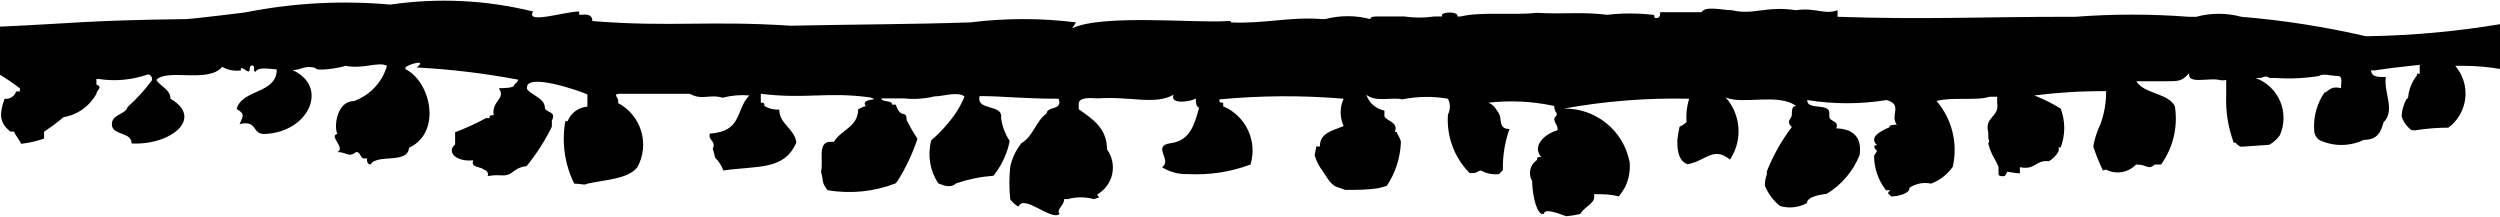
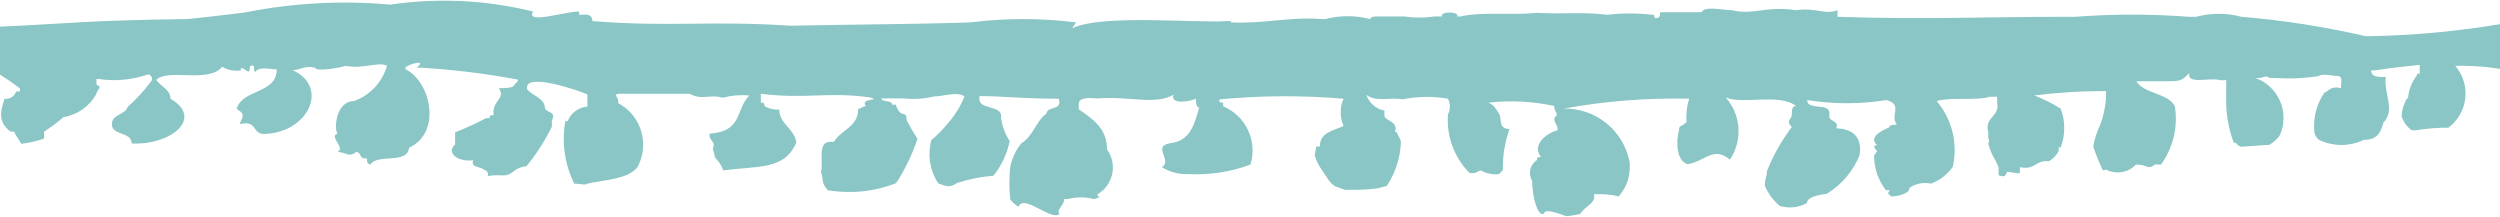
<svg xmlns="http://www.w3.org/2000/svg" viewBox="0 0 75.97 6.58">
+   <defs>
+     <style>.cls-1{fill:#89c6c5;}</style>
+   </defs>
  <g id="Layer_2" data-name="Layer 2">
    <g id="Layer_1-2" data-name="Layer 1">
-       <path d="M.6,2.78H.49A.32.32,0,0,1,.14,3C0,3.4-.06,3.71.32,4H.43c.05.14.16.24.21.37a3.06,3.06,0,0,0,.7-.16V4a5.25,5.25,0,0,0,.59-.44,1.39,1.39,0,0,0,1-.71c0-.11.21-.2,0-.28V2.4H3a3.1,3.1,0,0,0,1.5-.14.14.14,0,0,1,.11.19,5.4,5.4,0,0,1-.73.8c-.08.25-.49.21-.48.54S4,4,4,4.36C5.18,4.42,6.21,3.6,5.18,3c0-.28-.3-.37-.43-.57.32-.36,1.59.11,2-.4a.89.89,0,0,0,.57.11V2.07c.11,0,.13.08.22.1s0-.18.12-.18,0,.18.11.19c.07-.15.37-.09.64-.07,0,.75-1.05.59-1.22,1.2.25.15.21.2.09.46.58-.13.35.33.79.3C9.4,4,10,2.63,8.89,2.13c.27,0,.34-.15.69-.07,0,.13.76,0,.92-.06.53.11,1-.14,1.26,0a1.61,1.61,0,0,1-1,1.07c-.52,0-.62.76-.51,1-.27.06.27.44,0,.55.28,0,.35.18.57,0,.18,0,.08.24.33.19,0,.07,0,.18.11.19.2-.34,1.13,0,1.17-.51,1-.46.67-2-.11-2.39V2.05c.13-.12.68-.25.34,0a23.16,23.16,0,0,1,3.08.37c0,.09-.1.11-.12.18s-.28.08-.46.08c.22.34-.22.36-.16.82-.07,0-.14,0-.12.09h-.11a8.29,8.29,0,0,1-.94.43l0,.37c-.28.24.06.54.55.48-.09.24.23.18.33.29a.14.14,0,0,1,.11.19c.47-.08.52.08.81-.16A.7.7,0,0,1,16,5.05a6.27,6.27,0,0,0,.77-1.2h0V3.66c.15-.28-.17-.23-.21-.37,0-.3-.37-.38-.54-.57-.14-.57,1.65.06,1.83.15l0,.37a.7.7,0,0,0-.6.44l-.07,0a3.06,3.06,0,0,0,.27,1.9c.19,0,.33.06.4,0,.56-.12,1.24-.14,1.52-.5a1.43,1.43,0,0,0-.59-1.95c.05-.16-.16-.24,0-.28,1.07,0,1.46,0,2.18,0,.38.21.6,0,1,.12a2.34,2.34,0,0,1,.81-.07c-.43.45-.2,1.09-1.2,1.16-.06.22.2.21.09.46h0a2.68,2.68,0,0,1,.07.27,1,1,0,0,1,.25.39c1.07-.15,1.85,0,2.22-.85-.06-.43-.52-.56-.52-1a.76.76,0,0,1-.45-.11c0-.06,0-.11-.11-.1V2.85c1.38.17,2-.07,3.32.11.38.11-.32,0-.13.27-.11,0-.14.07-.23.08,0,.55-.52.63-.74,1h-.11c-.4,0-.2.59-.28.91.09.33,0,.3.2.56a3.9,3.9,0,0,0,2.07-.21.15.15,0,0,1,.05-.06,6.05,6.05,0,0,0,.61-1.29,6.12,6.12,0,0,1-.33-.57c0-.07,0-.18-.11-.19s-.18-.16-.22-.28h-.11c0-.15-.31-.06-.33-.19l.69,0a2.67,2.67,0,0,0,.92-.06c.27,0,.7-.16.92,0a2.84,2.84,0,0,1-.5.81,3.61,3.61,0,0,1-.51.52,1.62,1.62,0,0,0,.21,1.31c.2.08.38.15.55,0a4.6,4.6,0,0,1,1.13-.23,2.45,2.45,0,0,0,.39-.69,2,2,0,0,0,.1-.37,1.66,1.66,0,0,1-.26-.7c.07-.43-.77-.2-.65-.66.73,0,1.29.08,2.4.08.13.37-.34.21-.37.45-.33.24-.4.69-.76.9a1.73,1.73,0,0,0-.34.71,4.63,4.63,0,0,0,0,1,.84.84,0,0,0,.25.22c.16-.4,1,.45,1.25.22-.12-.12.14-.26.14-.45h.11a1.51,1.51,0,0,1,.79,0L33.4,6l-.06-.09a.94.94,0,0,0,.3-1.37c0-.64-.43-.92-.86-1.22V3.16c0-.2.3-.19.58-.17,1-.07,1.73.21,2.3-.11-.12.33.6.19.68.11,0,.11,0,.26.1.28-.14.49-.26,1-.86,1.08s.06.52-.27.73a1.37,1.37,0,0,0,.79.21A4.69,4.69,0,0,0,38,5a1.46,1.46,0,0,0-.83-1.77V3.12c-.07,0-.14,0-.11-.1A21.09,21.09,0,0,1,40.83,3a1,1,0,0,0,0,.83c-.32.14-.73.2-.72.62H40l-.05.27a1.51,1.51,0,0,0,.23.46c.11.15.24.43.44.5l.26.09c.34,0,.68,0,1-.05l.26-.07a2.55,2.55,0,0,0,.43-1.32v0c0-.11-.09-.21-.13-.32h-.05c.1-.31-.22-.31-.32-.47V3.36a.72.72,0,0,1-.55-.48c.31.24.76.06,1.09.14A3.75,3.75,0,0,1,44,3h0a.52.52,0,0,1,0,.48,2.29,2.29,0,0,0,.66,1.78l0,0h.11c.11,0,.14-.07.23-.08a.92.92,0,0,0,.55.11l.12-.12a3.49,3.49,0,0,1,.2-1.25c-.35,0-.22-.31-.32-.47s-.16-.26-.32-.33a6.2,6.2,0,0,1,2,.1c0,.25.18.19,0,.37,0,.17.12.21.1.37-.36.09-.79.46-.5.81-.07,0-.14,0-.12.09a.47.47,0,0,0-.15.64c0,.31.09.89.28,1l.08,0h0c0-.16.33-.06.67.07a2.62,2.62,0,0,0,.43-.07c.16-.26.48-.31.42-.6.26,0,.51,0,.75.07a1.8,1.8,0,0,0,.19-.28,1.41,1.41,0,0,0,.14-.77,2,2,0,0,0-2-1.62A18.87,18.87,0,0,1,51.33,3a1.89,1.89,0,0,0-.08.71.72.72,0,0,1-.21.14,3.28,3.28,0,0,0-.07.42h0c0,.2,0,.61.31.72.55-.09.78-.56,1.29-.14a1.55,1.55,0,0,0-.13-1.89c.51.23,1.6-.14,2.14.26-.13,0-.13.14-.13.27s-.2.18,0,.37a5.68,5.68,0,0,0-.76,1.35V5.3a1.05,1.05,0,0,0-.06.34,1.55,1.55,0,0,0,.46.62,1.07,1.07,0,0,0,.82-.09c0-.16.27-.24.6-.28a2.43,2.43,0,0,0,1-1.18c.06-.41-.07-.79-.71-.81.1-.25-.22-.19-.21-.37V3.43c0-.31-.69-.07-.67-.39a7.52,7.52,0,0,0,2.41,0c.51.15.09.45.31.75-.09,0-.23,0-.23.08-.23.1-.64.29-.37.54-.14,0-.08.1,0,.18l-.09.14v0a1.71,1.71,0,0,0,.36,1.05h.13a.26.26,0,0,0-.07.09l.1.1c.19,0,.58-.09.55-.26a.85.85,0,0,1,.66-.13,1.41,1.41,0,0,0,.66-.51,2.29,2.29,0,0,0-.49-2c.44-.13,1.21,0,1.61-.13h.23v.18c.08.45-.4.42-.27.91v.18a.13.13,0,0,1,0,.15,1.63,1.63,0,0,0,.17.43,2.09,2.09,0,0,1,.14.28l0,0v.09a.67.67,0,0,1,0,.13c0,.05.08.08.19.06.15-.19-.08-.13.46-.08V5.08c.48.1.47-.23.88-.18a.76.76,0,0,0,.3-.31.67.67,0,0,0,0-.11h.06a1.66,1.66,0,0,0,0-1.18,4.9,4.9,0,0,0-.8-.4A16.68,16.68,0,0,1,64,2.77a2.84,2.84,0,0,1-.17,1h0a2.58,2.58,0,0,0-.22.68,5.48,5.48,0,0,0,.28.7h0v0h0s0,.06.1,0a.77.77,0,0,0,.92-.15c.37,0,.35.18.57,0l.19,0a2.39,2.39,0,0,0,.42-1.77c-.19-.4-.95-.38-1.17-.76l.8,0c.55,0,.56,0,.81-.25-.09.36.62.13.91.21a.53.53,0,0,0,.21,0c0,.19,0,.39,0,.47a3.7,3.7,0,0,0,.23,1.44.08.08,0,0,1,.06,0,.33.33,0,0,0,.16.12l.86-.06a1,1,0,0,0,.32-.29,1.29,1.29,0,0,0-.74-1.74l.09,0c.17,0,.2-.1.34,0v0l.18,0a5.85,5.85,0,0,0,1.32-.06c.1-.09.4,0,.57,0s.09.22.1.37c-.31-.08-.36.08-.51.14a1.82,1.82,0,0,0-.31,1.09.06.06,0,0,1,0,.06.4.4,0,0,0,.15.28,1.57,1.57,0,0,0,1.36,0c.43,0,.52-.25.6-.53.37-.37,0-.9.07-1.38-.26,0-.43,0-.45-.2h.11c.44-.07.91-.12,1.37-.17,0,.09,0,.25,0,.27l-.09,0a.06.06,0,0,1,0,.06,1.24,1.24,0,0,0-.26.64.07.07,0,0,1-.05.07,1.18,1.18,0,0,0-.15.52.81.81,0,0,0,.31.43.06.06,0,0,1,.05,0l.06,0a6.11,6.11,0,0,1,1-.08A1.29,1.29,0,0,0,74.61,2l.29,0A6.81,6.81,0,0,1,76,2.1V.73a27,27,0,0,1-4,.37h-.11A26.68,26.68,0,0,0,68.11.51a2.63,2.63,0,0,0-1.37,0h-.23a22.55,22.55,0,0,0-3.44,0h-.23c-2.62,0-4.38.09-7,0V.31c-.4.15-.67-.09-1.26,0-.94-.14-1.29.16-1.95,0-.28,0-.82-.14-.92.06l-.57,0-.69,0c0,.07,0,.18-.12.18s0-.11-.11-.1a5.91,5.91,0,0,0-1.38,0C48,.35,47.64.44,46.69.39,46,.47,45,.35,44.39.5h-.11c.09-.15-.53-.17-.46,0h-.23a3.13,3.13,0,0,1-.92,0h-.11l-.69,0c-.09,0-.23,0-.23.08a2.7,2.7,0,0,0-1.37,0h-.11c-.93-.08-1.76.15-2.76.1V.64h-.11c-.92.07-3.8-.22-4.71.22,0,0,.12-.18.12-.18a12.94,12.94,0,0,0-3.21,0c-1.76.06-3.51.06-5.39.1H24C21.55.62,20.36.83,18,.64c0-.16-.1-.22-.33-.19H17.6V.35c-.45,0-1.64.4-1.4,0A11.27,11.27,0,0,0,11.86.14,15.44,15.44,0,0,0,7.49.37c.06,0-1.69.21-1.83.21C2.6.62,2.23.71,0,.81V2.27a6.71,6.71,0,0,1,.61.42Z" />
+       <path class="cls-1" d="M.6,2.78H.49A.32.32,0,0,1,.14,3C0,3.4-.06,3.71.32,4H.43c.05.14.16.24.21.37a3.06,3.06,0,0,0,.7-.16V4a5.25,5.25,0,0,0,.59-.44,1.39,1.39,0,0,0,1-.71c0-.11.21-.2,0-.28V2.4H3a3.1,3.1,0,0,0,1.5-.14.14.14,0,0,1,.11.19,5.4,5.4,0,0,1-.73.8c-.08.25-.49.21-.48.54S4,4,4,4.36C5.18,4.42,6.21,3.6,5.18,3c0-.28-.3-.37-.43-.57.32-.36,1.59.11,2-.4a.89.89,0,0,0,.57.11V2.07c.11,0,.13.08.22.1s0-.18.12-.18,0,.18.11.19c.07-.15.37-.09.64-.07,0,.75-1.05.59-1.22,1.2.25.15.21.2.09.46.58-.13.35.33.79.3C9.4,4,10,2.63,8.89,2.13c.27,0,.34-.15.69-.07,0,.13.76,0,.92-.06.53.11,1-.14,1.26,0a1.61,1.61,0,0,1-1,1.07c-.52,0-.62.76-.51,1-.27.06.27.44,0,.55.28,0,.35.18.57,0,.18,0,.08.24.33.19,0,.07,0,.18.11.19.2-.34,1.13,0,1.17-.51,1-.46.67-2-.11-2.39V2.05c.13-.12.68-.25.34,0a23.16,23.16,0,0,1,3.08.37c0,.09-.1.11-.12.18s-.28.08-.46.08c.22.34-.22.36-.16.82-.07,0-.14,0-.12.09h-.11a8.29,8.29,0,0,1-.94.43l0,.37c-.28.24.06.54.55.48-.09.24.23.18.33.29a.14.14,0,0,1,.11.19c.47-.08.52.08.81-.16A.7.7,0,0,1,16,5.05a6.27,6.27,0,0,0,.77-1.2h0V3.66c.15-.28-.17-.23-.21-.37,0-.3-.37-.38-.54-.57-.14-.57,1.65.06,1.83.15l0,.37a.7.7,0,0,0-.6.44l-.07,0a3.06,3.06,0,0,0,.27,1.9c.19,0,.33.06.4,0,.56-.12,1.24-.14,1.52-.5a1.43,1.43,0,0,0-.59-1.95c.05-.16-.16-.24,0-.28,1.07,0,1.46,0,2.18,0,.38.21.6,0,1,.12a2.34,2.34,0,0,1,.81-.07c-.43.45-.2,1.09-1.2,1.16-.06.22.2.21.09.46h0a2.68,2.68,0,0,1,.07.27,1,1,0,0,1,.25.39c1.07-.15,1.85,0,2.22-.85-.06-.43-.52-.56-.52-1a.76.76,0,0,1-.45-.11c0-.06,0-.11-.11-.1V2.85c1.38.17,2-.07,3.32.11.38.11-.32,0-.13.27-.11,0-.14.07-.23.08,0,.55-.52.63-.74,1h-.11c-.4,0-.2.59-.28.91.09.33,0,.3.2.56a3.9,3.9,0,0,0,2.07-.21.15.15,0,0,1,.05-.06,6.05,6.05,0,0,0,.61-1.29,6.12,6.12,0,0,1-.33-.57c0-.07,0-.18-.11-.19s-.18-.16-.22-.28h-.11c0-.15-.31-.06-.33-.19l.69,0a2.67,2.67,0,0,0,.92-.06c.27,0,.7-.16.92,0a2.84,2.84,0,0,1-.5.81,3.61,3.61,0,0,1-.51.52,1.62,1.62,0,0,0,.21,1.31c.2.08.38.15.55,0a4.6,4.6,0,0,1,1.13-.23,2.45,2.45,0,0,0,.39-.69,2,2,0,0,0,.1-.37,1.66,1.66,0,0,1-.26-.7c.07-.43-.77-.2-.65-.66.73,0,1.29.08,2.4.08.13.37-.34.21-.37.45-.33.24-.4.69-.76.9a1.73,1.73,0,0,0-.34.71,4.63,4.63,0,0,0,0,1,.84.84,0,0,0,.25.22c.16-.4,1,.45,1.25.22-.12-.12.14-.26.14-.45h.11a1.51,1.51,0,0,1,.79,0L33.4,6l-.06-.09a.94.94,0,0,0,.3-1.37c0-.64-.43-.92-.86-1.22V3.16c0-.2.3-.19.58-.17,1-.07,1.73.21,2.3-.11-.12.33.6.19.68.11,0,.11,0,.26.1.28-.14.49-.26,1-.86,1.08s.06.52-.27.73a1.37,1.37,0,0,0,.79.21A4.69,4.69,0,0,0,38,5a1.46,1.46,0,0,0-.83-1.77V3.12c-.07,0-.14,0-.11-.1A21.09,21.09,0,0,1,40.83,3a1,1,0,0,0,0,.83c-.32.14-.73.2-.72.62H40l-.05.27a1.51,1.51,0,0,0,.23.46c.11.15.24.43.44.5l.26.09c.34,0,.68,0,1-.05l.26-.07a2.55,2.55,0,0,0,.43-1.32v0c0-.11-.09-.21-.13-.32h-.05c.1-.31-.22-.31-.32-.47V3.36a.72.72,0,0,1-.55-.48c.31.24.76.06,1.09.14A3.75,3.75,0,0,1,44,3h0a.52.52,0,0,1,0,.48,2.29,2.29,0,0,0,.66,1.78l0,0h.11c.11,0,.14-.07.23-.08a.92.92,0,0,0,.55.11l.12-.12a3.49,3.49,0,0,1,.2-1.25c-.35,0-.22-.31-.32-.47s-.16-.26-.32-.33a6.2,6.2,0,0,1,2,.1c0,.25.18.19,0,.37,0,.17.12.21.1.37-.36.09-.79.46-.5.81-.07,0-.14,0-.12.09a.47.47,0,0,0-.15.64c0,.31.09.89.28,1l.08,0h0c0-.16.33-.06.67.07a2.62,2.62,0,0,0,.43-.07c.16-.26.48-.31.42-.6.26,0,.51,0,.75.07a1.8,1.8,0,0,0,.19-.28,1.41,1.41,0,0,0,.14-.77,2,2,0,0,0-2-1.62A18.87,18.87,0,0,1,51.33,3a1.89,1.89,0,0,0-.08.71.72.72,0,0,1-.21.14,3.28,3.28,0,0,0-.07.42h0c0,.2,0,.61.31.72.55-.09.78-.56,1.29-.14a1.55,1.55,0,0,0-.13-1.89c.51.23,1.6-.14,2.14.26-.13,0-.13.14-.13.27s-.2.18,0,.37a5.68,5.68,0,0,0-.76,1.35V5.3a1.05,1.05,0,0,0-.06.34,1.55,1.55,0,0,0,.46.62,1.07,1.07,0,0,0,.82-.09c0-.16.27-.24.6-.28a2.43,2.43,0,0,0,1-1.18c.06-.41-.07-.79-.71-.81.1-.25-.22-.19-.21-.37V3.43c0-.31-.69-.07-.67-.39a7.52,7.52,0,0,0,2.41,0c.51.15.09.45.31.75-.09,0-.23,0-.23.08-.23.1-.64.29-.37.54-.14,0-.08.1,0,.18l-.09.14v0a1.71,1.71,0,0,0,.36,1.05h.13a.26.26,0,0,0-.07.09l.1.1c.19,0,.58-.09.55-.26a.85.85,0,0,1,.66-.13,1.41,1.41,0,0,0,.66-.51,2.29,2.29,0,0,0-.49-2c.44-.13,1.21,0,1.61-.13h.23v.18c.08.45-.4.42-.27.91v.18a.13.13,0,0,1,0,.15,1.63,1.63,0,0,0,.17.43,2.09,2.09,0,0,1,.14.28l0,0v.09a.67.67,0,0,1,0,.13c0,.05.08.08.19.06.15-.19-.08-.13.46-.08V5.08c.48.1.47-.23.88-.18a.76.76,0,0,0,.3-.31.67.67,0,0,0,0-.11h.06a1.66,1.66,0,0,0,0-1.18,4.9,4.9,0,0,0-.8-.4A16.68,16.68,0,0,1,64,2.77a2.84,2.84,0,0,1-.17,1h0a2.58,2.58,0,0,0-.22.68,5.48,5.48,0,0,0,.28.7h0v0h0s0,.06.1,0a.77.77,0,0,0,.92-.15c.37,0,.35.18.57,0l.19,0a2.39,2.39,0,0,0,.42-1.77c-.19-.4-.95-.38-1.17-.76l.8,0c.55,0,.56,0,.81-.25-.09.36.62.13.91.21a.53.53,0,0,0,.21,0c0,.19,0,.39,0,.47a3.7,3.7,0,0,0,.23,1.44.08.08,0,0,1,.06,0,.33.33,0,0,0,.16.12l.86-.06a1,1,0,0,0,.32-.29,1.29,1.29,0,0,0-.74-1.74l.09,0c.17,0,.2-.1.34,0v0l.18,0a5.85,5.85,0,0,0,1.32-.06c.1-.09.4,0,.57,0s.09.22.1.37c-.31-.08-.36.08-.51.14a1.82,1.82,0,0,0-.31,1.09.06.06,0,0,1,0,.06.4.4,0,0,0,.15.28,1.57,1.57,0,0,0,1.36,0c.43,0,.52-.25.6-.53.37-.37,0-.9.07-1.38-.26,0-.43,0-.45-.2h.11c.44-.07.91-.12,1.37-.17,0,.09,0,.25,0,.27l-.09,0a.06.06,0,0,1,0,.06,1.24,1.24,0,0,0-.26.64.07.07,0,0,1-.05.07,1.18,1.18,0,0,0-.15.52.81.81,0,0,0,.31.43.06.06,0,0,1,.05,0l.06,0a6.11,6.11,0,0,1,1-.08A1.29,1.29,0,0,0,74.61,2l.29,0A6.81,6.81,0,0,1,76,2.1V.73a27,27,0,0,1-4,.37h-.11A26.68,26.68,0,0,0,68.11.51a2.63,2.63,0,0,0-1.37,0h-.23a22.55,22.55,0,0,0-3.44,0h-.23c-2.62,0-4.38.09-7,0V.31c-.4.15-.67-.09-1.26,0-.94-.14-1.29.16-1.95,0-.28,0-.82-.14-.92.06l-.57,0-.69,0c0,.07,0,.18-.12.18s0-.11-.11-.1a5.91,5.91,0,0,0-1.38,0C48,.35,47.64.44,46.69.39,46,.47,45,.35,44.39.5h-.11c.09-.15-.53-.17-.46,0h-.23a3.13,3.13,0,0,1-.92,0h-.11l-.69,0c-.09,0-.23,0-.23.08a2.7,2.7,0,0,0-1.37,0h-.11c-.93-.08-1.76.15-2.76.1V.64h-.11c-.92.07-3.8-.22-4.71.22,0,0,.12-.18.12-.18a12.94,12.94,0,0,0-3.21,0c-1.76.06-3.51.06-5.39.1H24C21.55.62,20.36.83,18,.64c0-.16-.1-.22-.33-.19H17.6V.35c-.45,0-1.64.4-1.4,0A11.27,11.27,0,0,0,11.86.14,15.44,15.44,0,0,0,7.49.37c.06,0-1.69.21-1.83.21C2.6.62,2.23.71,0,.81V2.27a6.71,6.71,0,0,1,.61.42Z" />
    </g>
  </g>
</svg>
